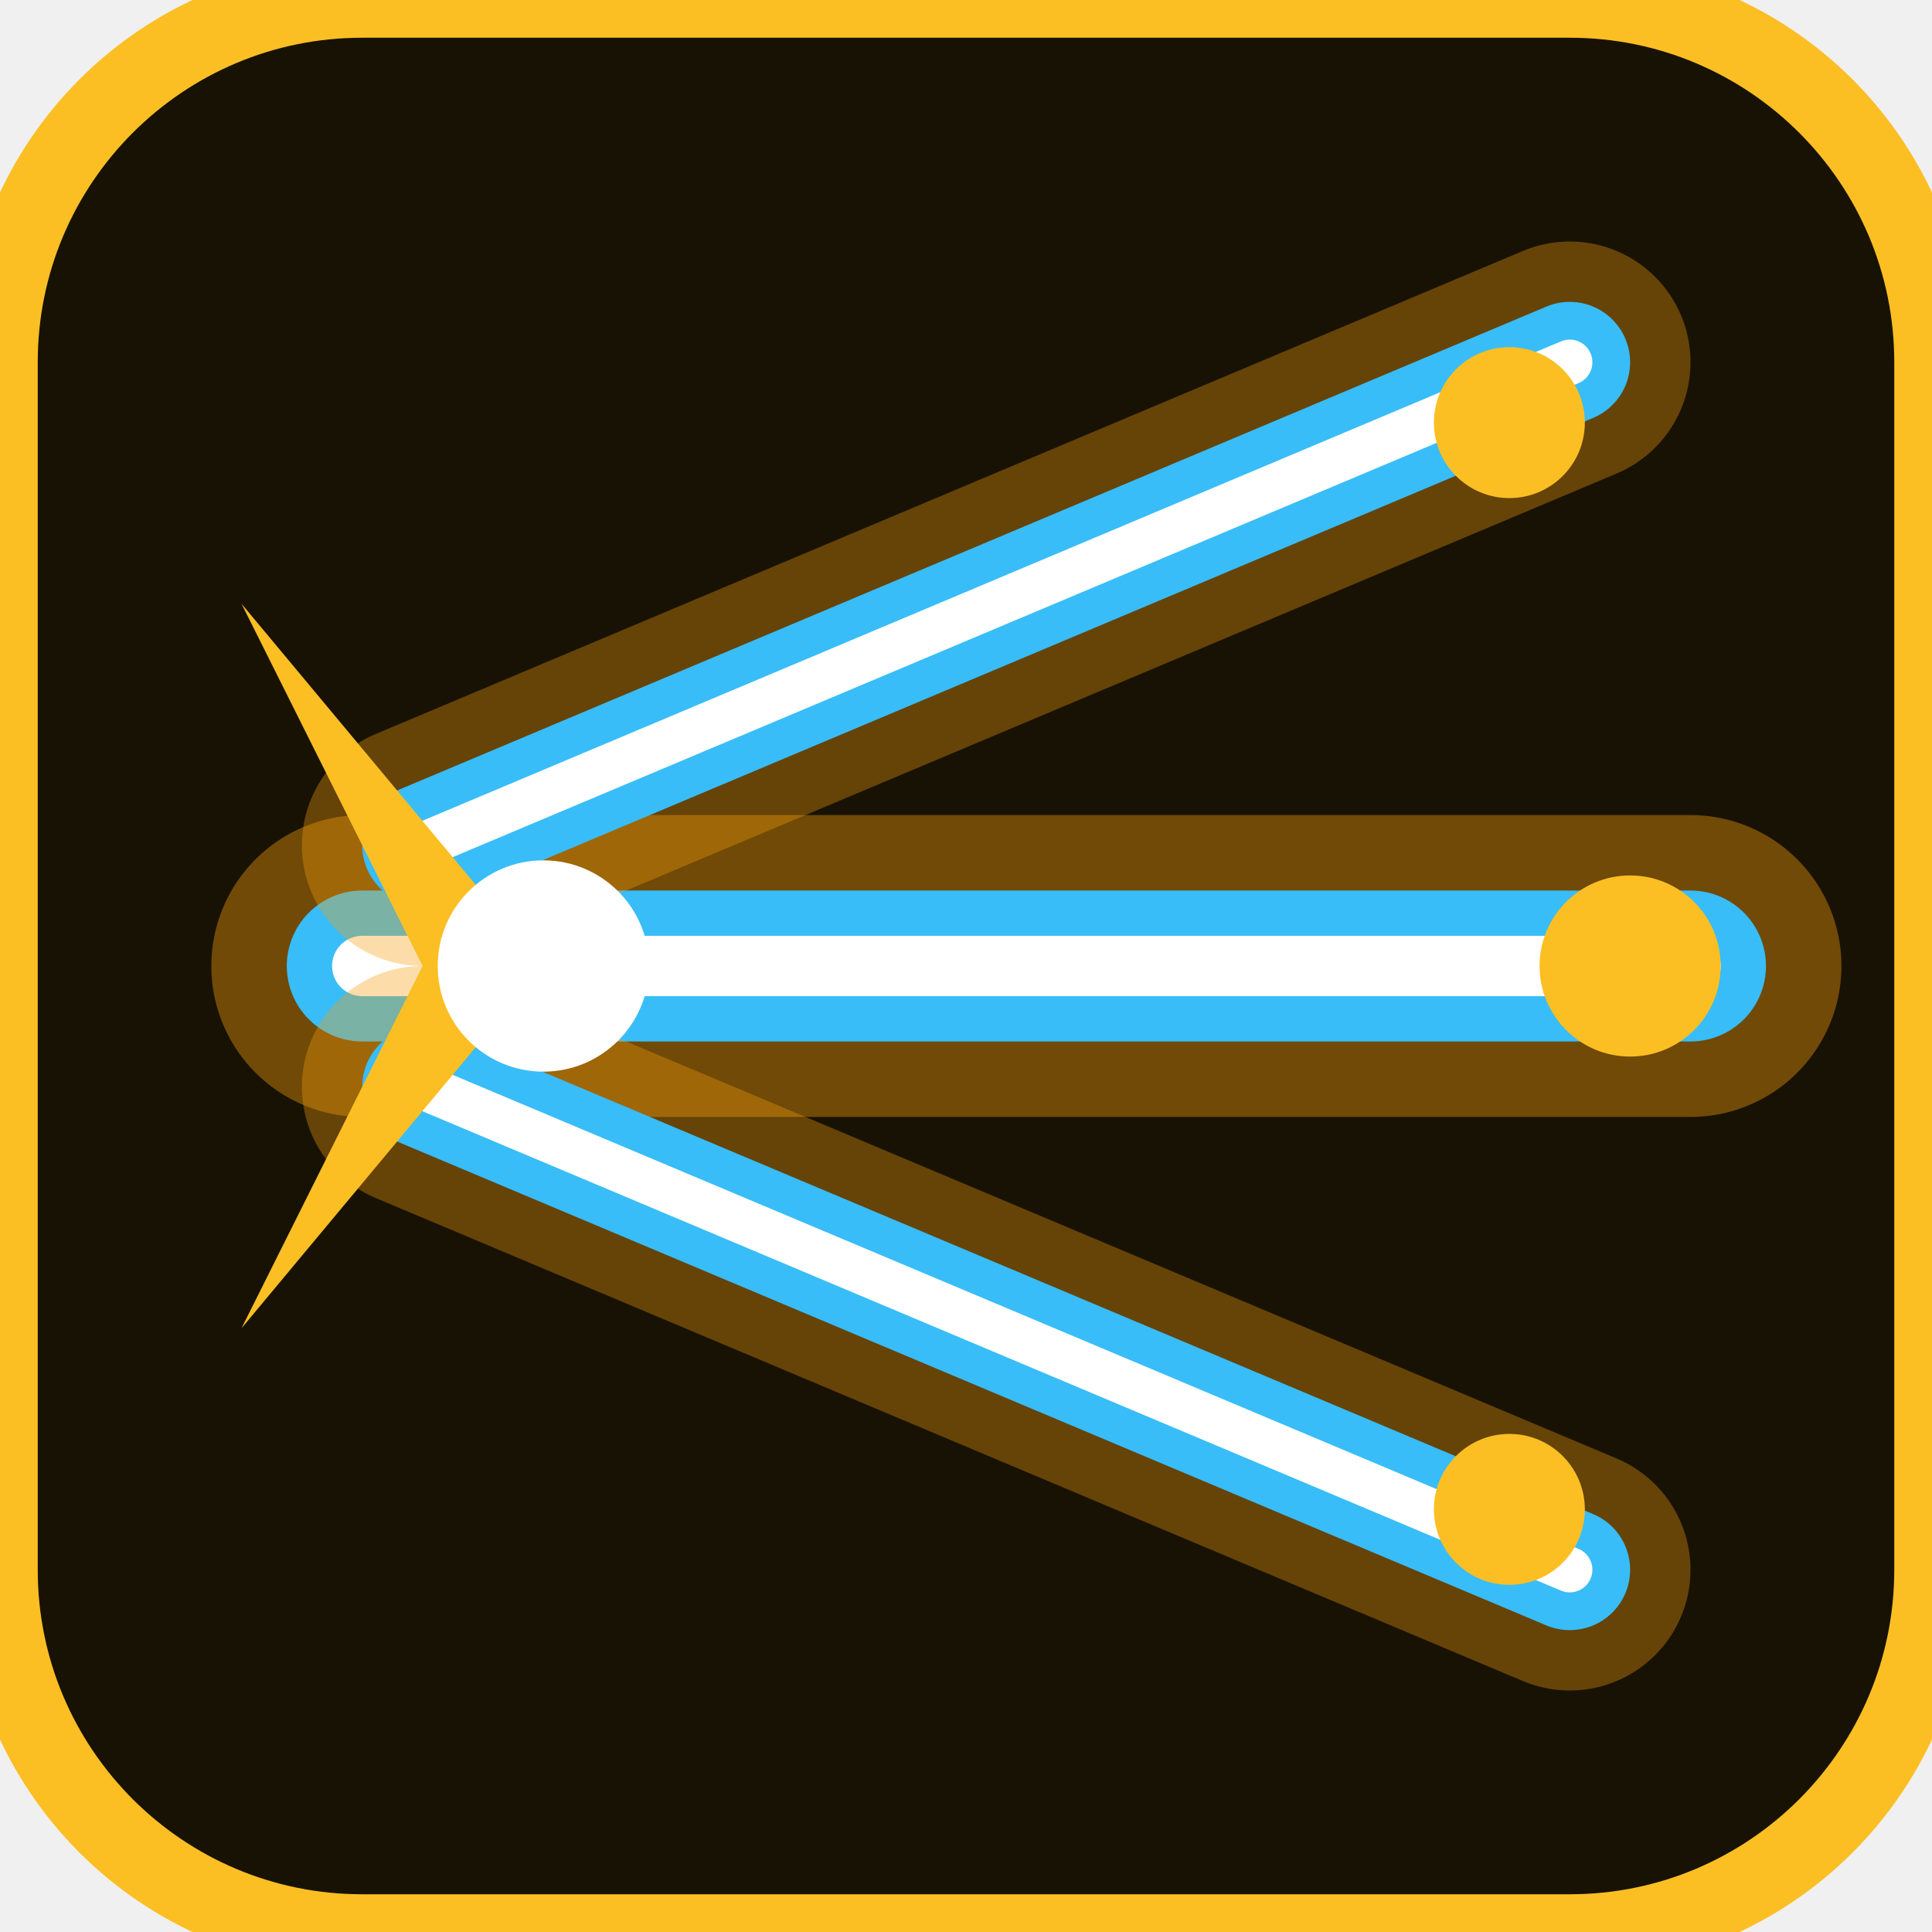
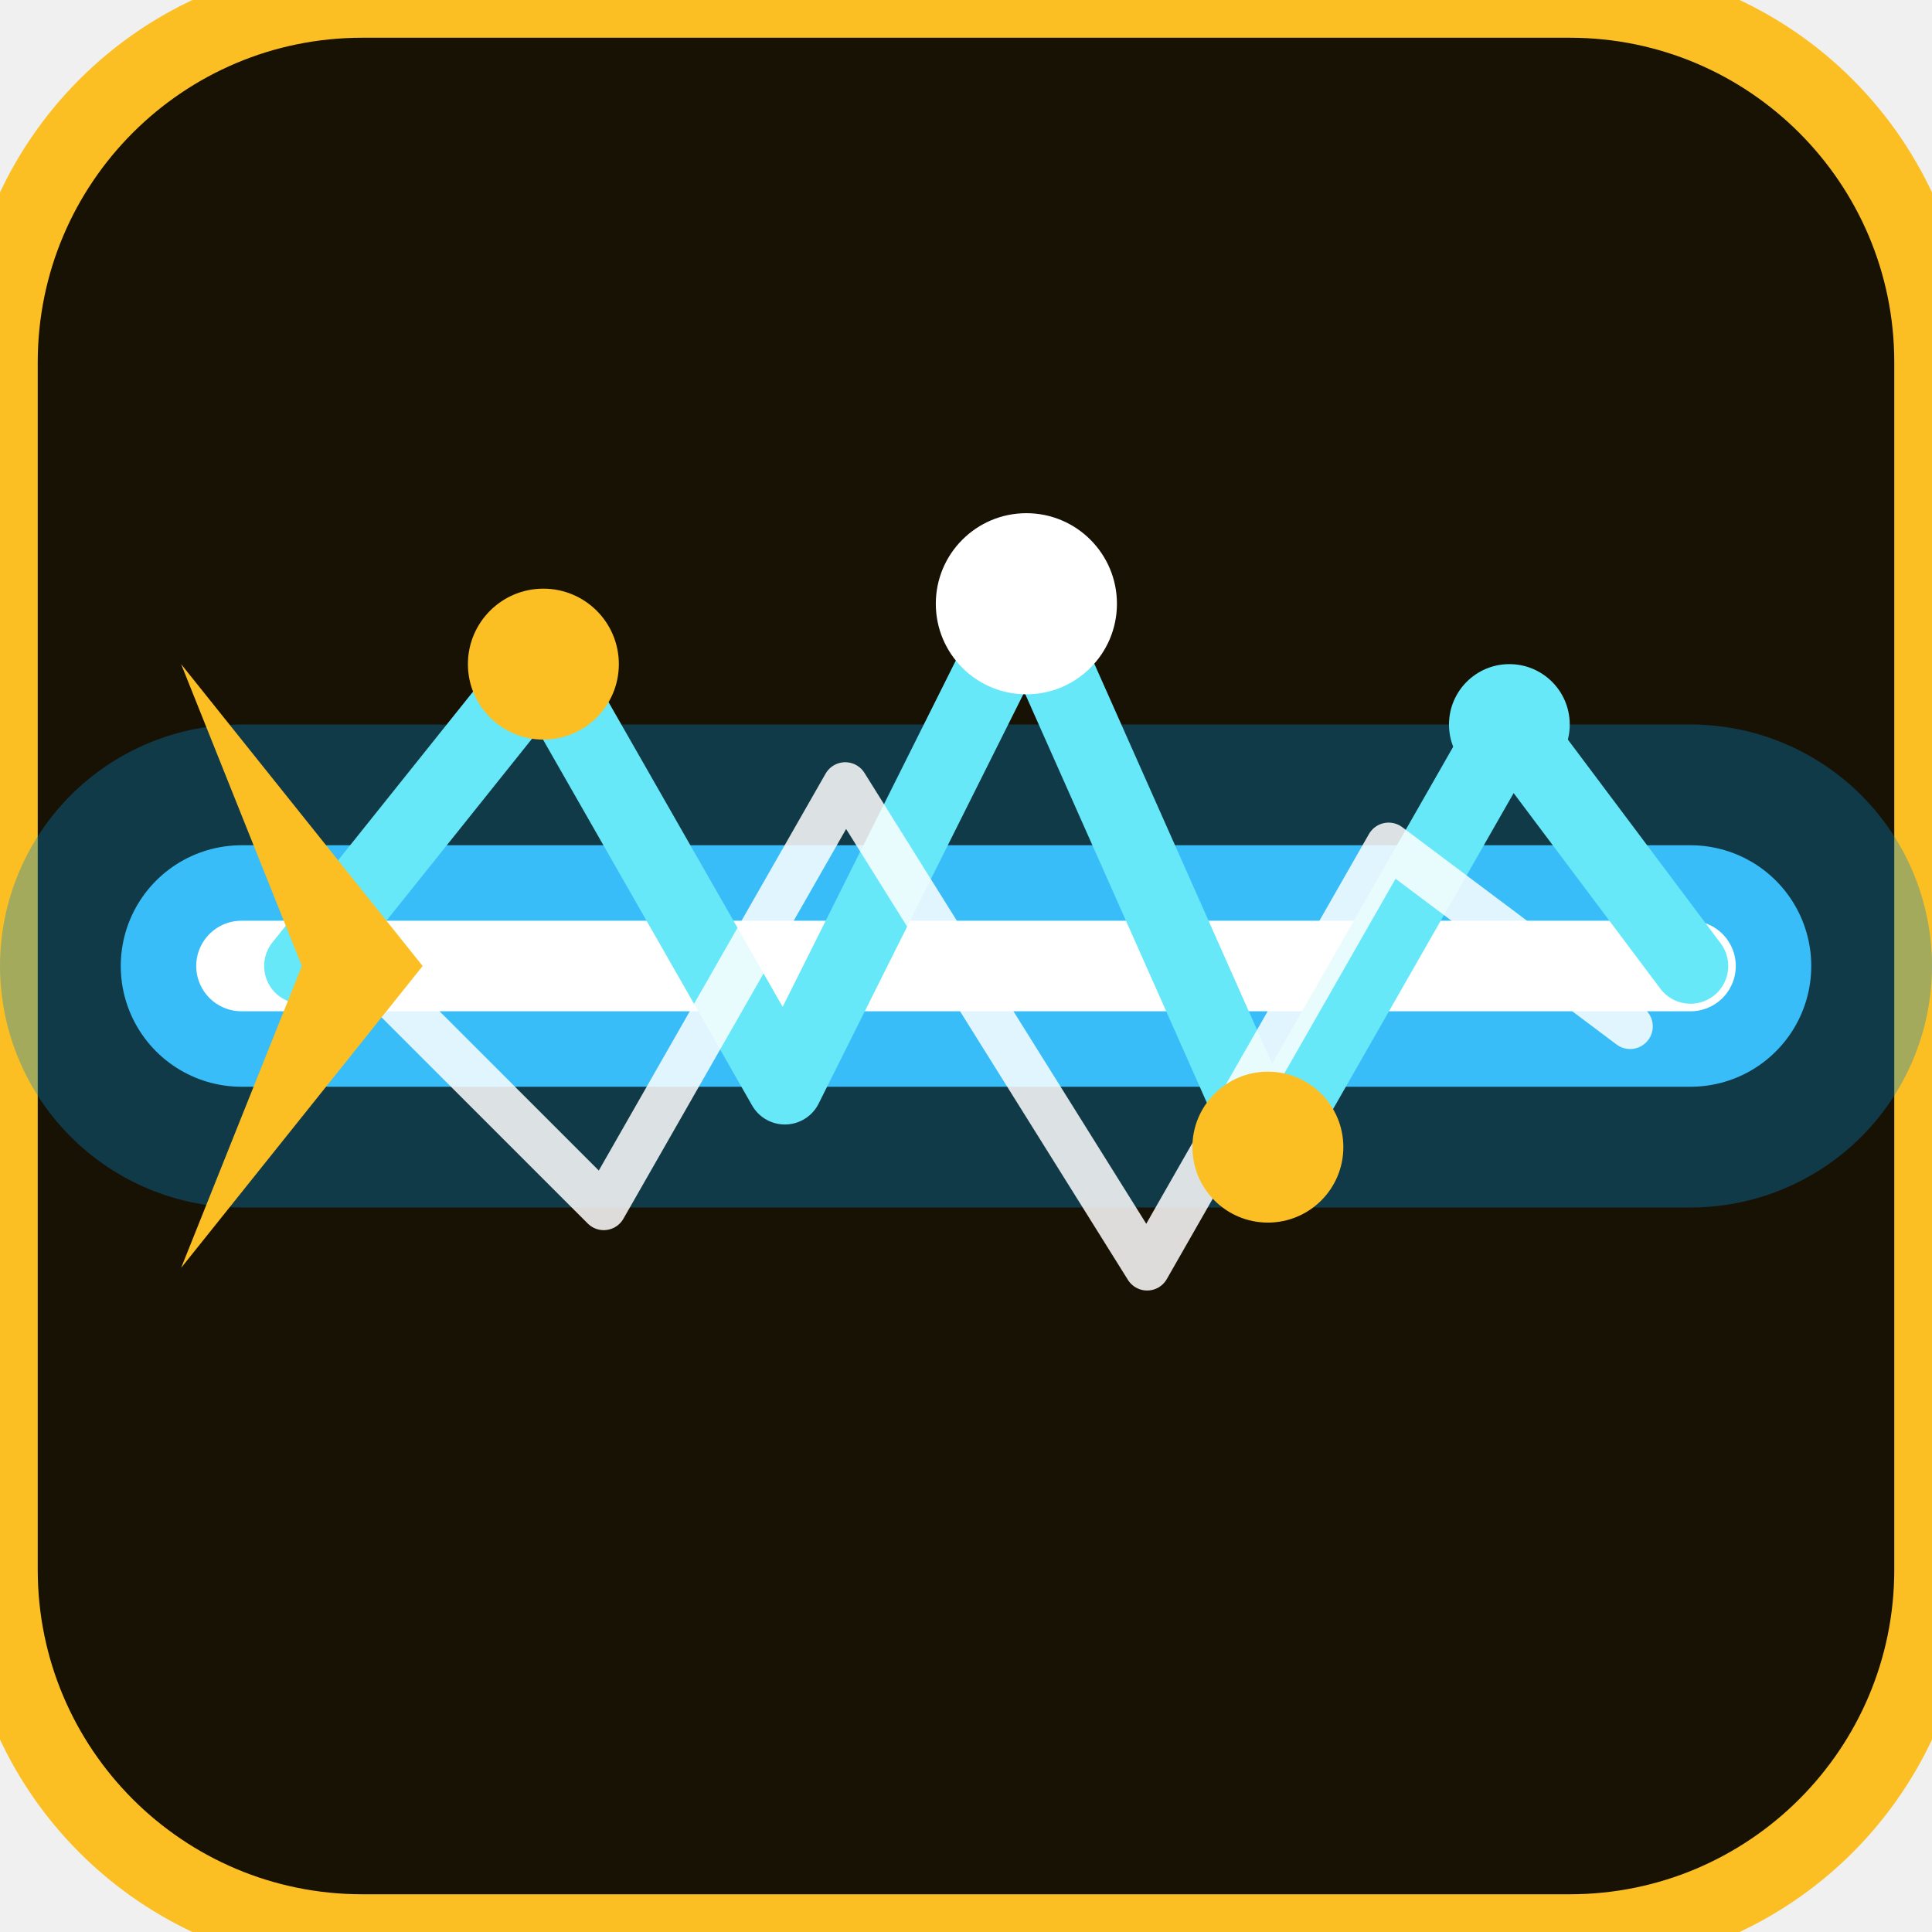
<svg xmlns="http://www.w3.org/2000/svg" width="64" height="64" viewBox="0 0 64 64">
  <rect width="64" height="64" rx="12" fill="#181204" stroke="#fbbf24" stroke-width="2.5" />
-   <line x1="12" y1="32" x2="56" y2="32" stroke="#f59e0b" stroke-width="10" stroke-linecap="round" opacity="0.4" />
-   <line x1="12" y1="32" x2="56" y2="32" stroke="#38bdf8" stroke-width="5" stroke-linecap="round" />
-   <line x1="12" y1="32" x2="56" y2="32" stroke="#ffffff" stroke-width="2" stroke-linecap="round" />
-   <line x1="14" y1="28" x2="52" y2="12" stroke="#f59e0b" stroke-width="8" stroke-linecap="round" opacity="0.35" />
-   <line x1="14" y1="28" x2="52" y2="12" stroke="#38bdf8" stroke-width="4" stroke-linecap="round" />
-   <line x1="14" y1="28" x2="52" y2="12" stroke="#ffffff" stroke-width="1.5" stroke-linecap="round" />
-   <line x1="14" y1="36" x2="52" y2="52" stroke="#f59e0b" stroke-width="8" stroke-linecap="round" opacity="0.35" />
-   <line x1="14" y1="36" x2="52" y2="52" stroke="#38bdf8" stroke-width="4" stroke-linecap="round" />
-   <line x1="14" y1="36" x2="52" y2="52" stroke="#ffffff" stroke-width="1.5" stroke-linecap="round" />
-   <polygon points="8,20 18,32 8,44 14,32" fill="#fbbf24" />
-   <circle cx="18" cy="32" r="3.5" fill="#ffffff" />
-   <circle cx="50" cy="14" r="2.5" fill="#fbbf24" />
-   <circle cx="54" cy="32" r="3.0" fill="#fbbf24" />
-   <circle cx="50" cy="50" r="2.5" fill="#fbbf24" />
+   <line x1="8" y1="32" x2="56" y2="32" stroke="#0284c7" stroke-width="16" stroke-linecap="round" opacity="0.35" />
+   <line x1="8" y1="32" x2="56" y2="32" stroke="#38bdf8" stroke-width="8" stroke-linecap="round" />
+   <line x1="8" y1="32" x2="56" y2="32" stroke="#ffffff" stroke-width="3" stroke-linecap="round" />
+   <polyline points="10,32 18,22 26,36 34,20 42,38 50,24 56,32" fill="none" stroke="#67e8f9" stroke-width="2.5" stroke-linecap="round" stroke-linejoin="round" />
+   <polyline points="12,32 20,40 28,26 38,42 46,28 54,34" fill="none" stroke="#ffffff" stroke-width="1.5" stroke-linecap="round" stroke-linejoin="round" opacity="0.85" />
+   <circle cx="18" cy="22" r="2.5" fill="#fbbf24" />
+   <circle cx="34" cy="20" r="3.0" fill="#ffffff" />
+   <circle cx="42" cy="38" r="2.5" fill="#fbbf24" />
+   <circle cx="50" cy="24" r="2.0" fill="#67e8f9" />
+   <polygon points="6,22 14,32 6,42 10,32" fill="#fbbf24" />
</svg>
